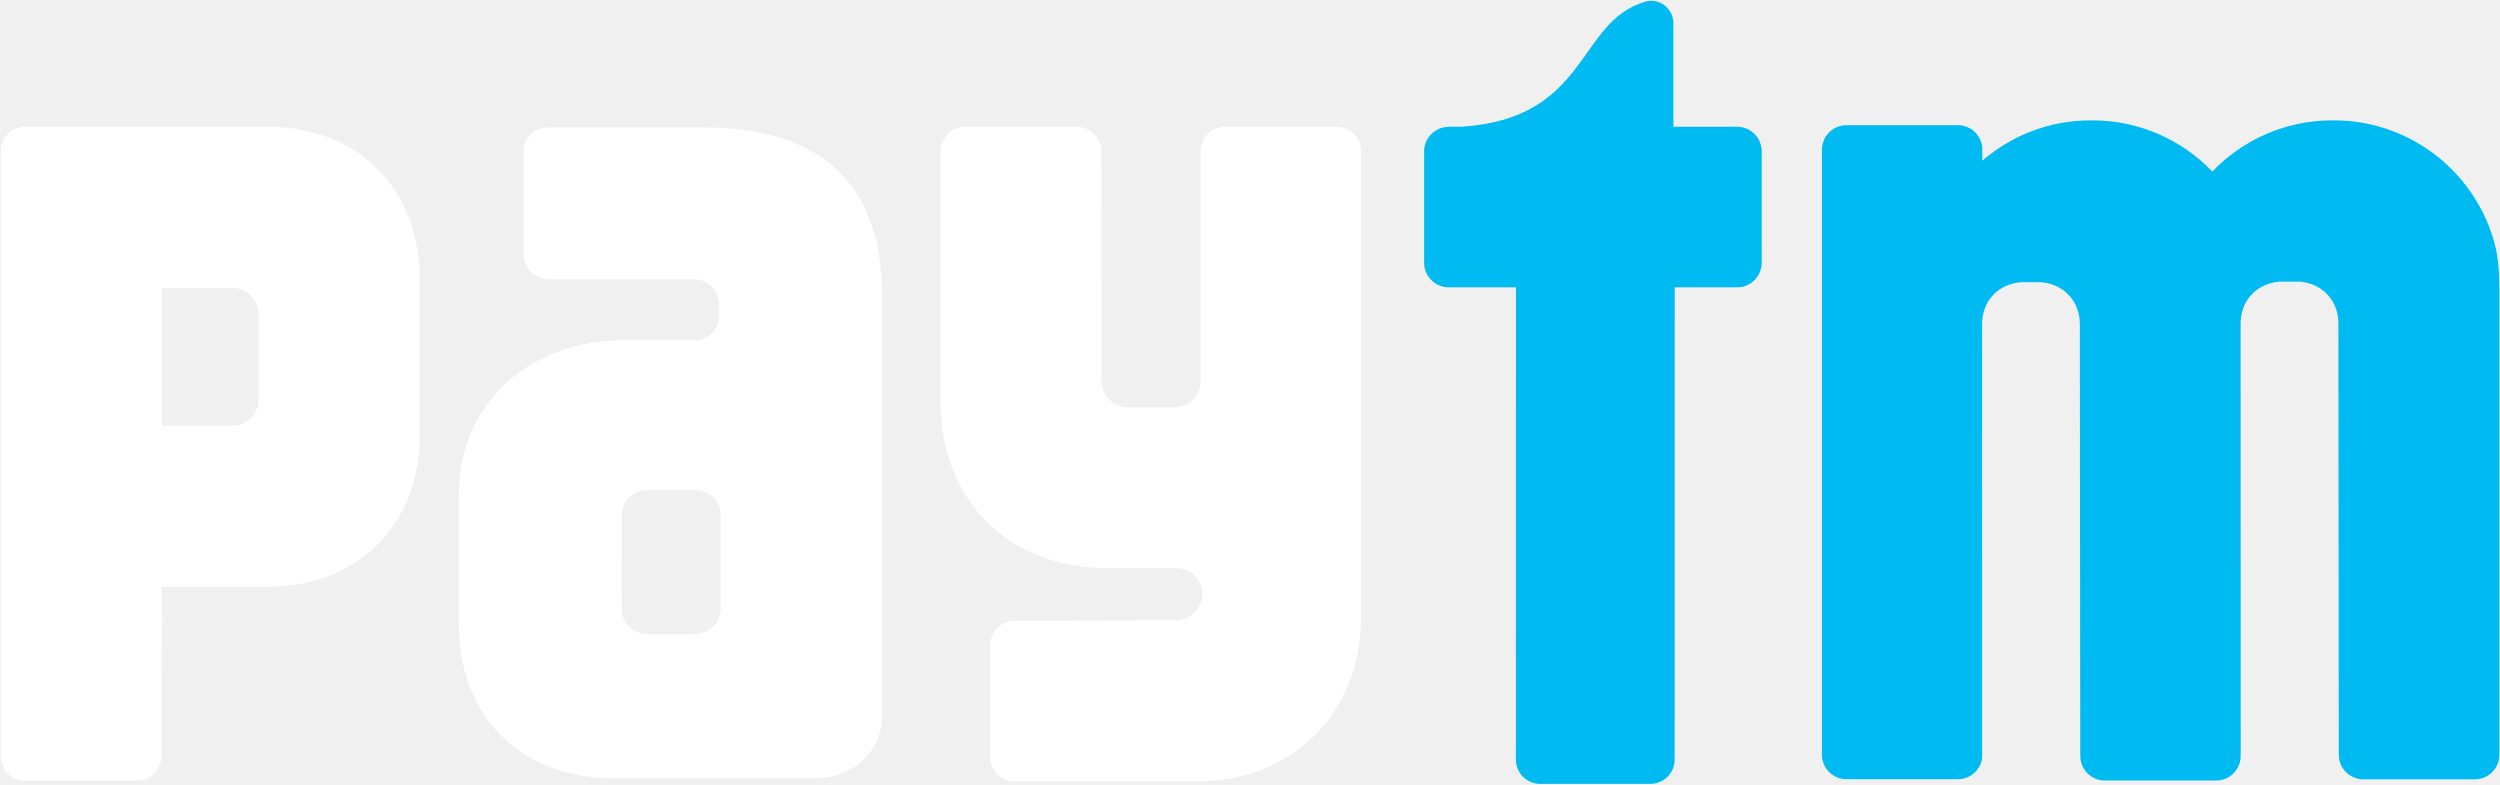
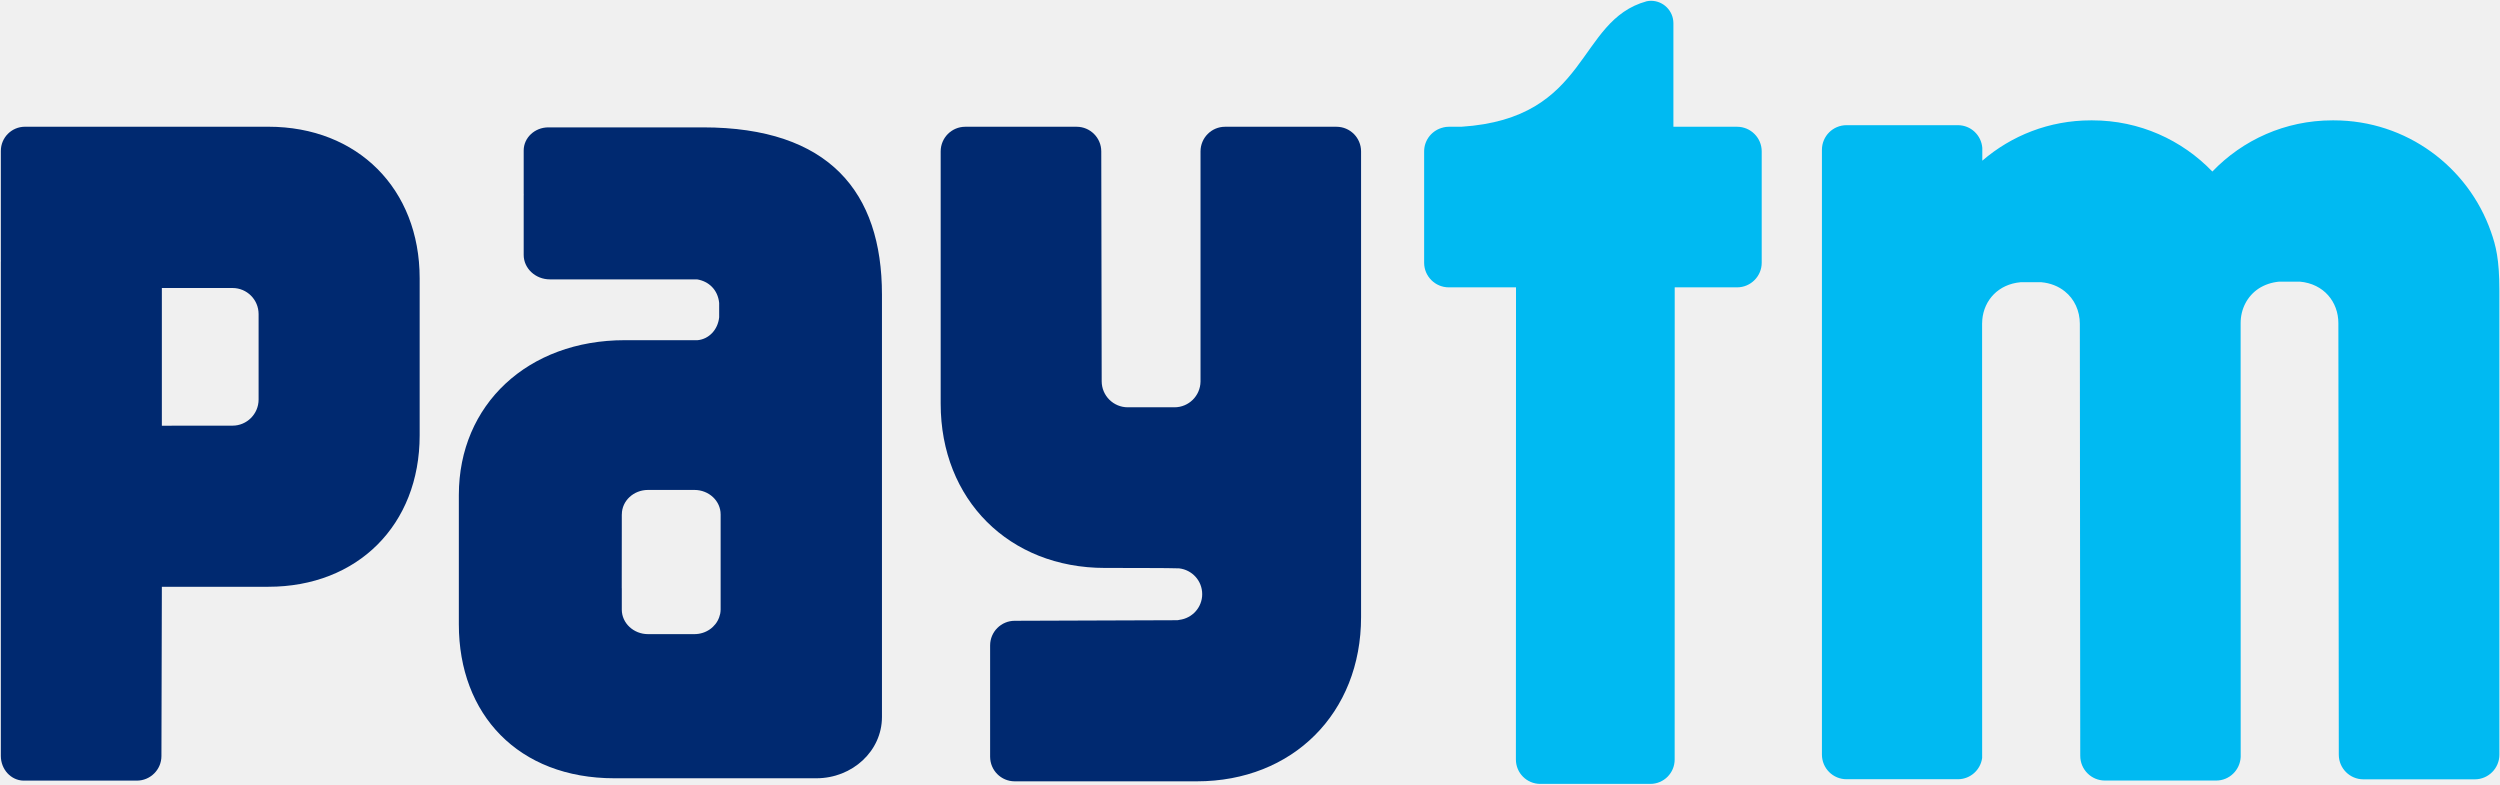
<svg xmlns="http://www.w3.org/2000/svg" id="svg398" version="1.1" viewBox="0 0 16.838 5.285" height="5.285mm" width="16.838mm">
  <defs id="defs392" />
  <g id="layer1">
    <g transform="matrix(0.3527778,0,0,-0.3527778,16.77706,1.561029)" id="g52">
      <path id="path54" style="fill:#00baf2;fill-opacity:1;fill-rule:nonzero;stroke:none" d="M 0,0 C -0.433,1.238 -1.613,2.127 -2.999,2.127 H -3.028 C -3.929,2.127 -4.741,1.752 -5.319,1.15 -5.898,1.752 -6.71,2.127 -7.61,2.127 h -0.029 c -0.792,0 -1.516,-0.29 -2.072,-0.77 V 1.601 C -9.73,1.844 -9.93,2.035 -10.177,2.035 h -2.126 c -0.26,0 -0.47,-0.21 -0.47,-0.471 V -9.981 c 0,-0.261 0.21,-0.471 0.47,-0.471 h 2.126 c 0.237,0 0.432,0.177 0.463,0.406 l -10e-4,8.288 c 0,0.029 10e-4,0.056 0.004,0.083 0.034,0.37 0.305,0.674 0.733,0.712 h 0.079 0.223 0.09 c 0.179,-0.016 0.33,-0.079 0.449,-0.174 0.185,-0.147 0.288,-0.373 0.288,-0.621 l 0.008,-8.247 c 0,-0.261 0.211,-0.472 0.47,-0.472 h 2.126 c 0.251,0 0.455,0.2 0.467,0.449 l -0.001,8.281 c -0.001,0.272 0.125,0.518 0.346,0.664 0.109,0.07 0.24,0.117 0.391,0.131 h 0.079 0.223 0.09 c 0.46,-0.04 0.738,-0.389 0.737,-0.795 l 0.008,-8.236 c 0,-0.261 0.211,-0.471 0.47,-0.471 h 2.126 c 0.259,0 0.47,0.21 0.47,0.471 v 8.858 C 0.161,-0.521 0.093,-0.264 0,0" />
    </g>
    <g transform="matrix(0.3527778,0,0,-0.3527778,11.69968,0.8537486)" id="g56">
      <path id="path58" style="fill:#00baf2;fill-opacity:1;fill-rule:nonzero;stroke:none" d="m 0,0 h -1.216 v 1.97 0 c 0,0.002 0,0.004 0,0.006 0,0.237 -0.192,0.429 -0.429,0.429 C -1.673,2.405 -1.7,2.401 -1.726,2.396 -3.074,2.026 -2.804,0.159 -5.265,0 H -5.32 -5.504 c -0.036,0 -0.07,-0.005 -0.103,-0.012 h -0.002 l 0.002,-10e-4 C -5.817,-0.06 -5.975,-0.246 -5.975,-0.47 v -2.126 c 0,-0.259 0.211,-0.47 0.471,-0.47 h 1.283 l -0.002,-9.015 c 0,-0.257 0.208,-0.465 0.465,-0.465 h 2.102 c 0.256,0 0.464,0.208 0.464,0.465 l 10e-4,9.015 H 0 c 0.259,0 0.47,0.211 0.47,0.47 V -0.47 C 0.47,-0.211 0.259,0 0,0" />
    </g>
    <g transform="matrix(0.3527778,0,0,-0.3527778,9.001236,0.8537486)" id="g60">
-       <path id="path62" style="fill:#ffffff;fill-opacity:1;fill-rule:nonzero;stroke:none" d="M 0,0 H -2.126 C -2.385,0 -2.595,-0.211 -2.595,-0.47 V -4.866 C -2.6,-5.138 -2.82,-5.356 -3.093,-5.356 h -0.89 c -0.276,0 -0.499,0.222 -0.499,0.498 L -4.49,-0.47 C -4.49,-0.211 -4.701,0 -4.96,0 h -2.126 c -0.26,0 -0.47,-0.211 -0.47,-0.47 v -4.818 c 0,-1.83 1.305,-3.135 3.136,-3.135 0,0 1.374,0 1.416,-0.008 0.248,-0.028 0.441,-0.236 0.441,-0.492 0,-0.253 -0.189,-0.46 -0.434,-0.491 -0.012,-0.002 -0.023,-0.005 -0.036,-0.007 l -3.109,-0.011 c -0.26,0 -0.47,-0.211 -0.47,-0.47 v -2.125 c 0,-0.26 0.21,-0.47 0.47,-0.47 h 3.476 c 1.832,0 3.136,1.304 3.136,3.135 V -0.47 C 0.47,-0.211 0.26,0 0,0" />
+       <path id="path62" style="fill:#002970;fill-opacity:1;fill-rule:nonzero;stroke:none" d="M 0,0 H -2.126 C -2.385,0 -2.595,-0.211 -2.595,-0.47 V -4.866 C -2.6,-5.138 -2.82,-5.356 -3.093,-5.356 h -0.89 c -0.276,0 -0.499,0.222 -0.499,0.498 L -4.49,-0.47 C -4.49,-0.211 -4.701,0 -4.96,0 h -2.126 c -0.26,0 -0.47,-0.211 -0.47,-0.47 v -4.818 c 0,-1.83 1.305,-3.135 3.136,-3.135 0,0 1.374,0 1.416,-0.008 0.248,-0.028 0.441,-0.236 0.441,-0.492 0,-0.253 -0.189,-0.46 -0.434,-0.491 -0.012,-0.002 -0.023,-0.005 -0.036,-0.007 l -3.109,-0.011 c -0.26,0 -0.47,-0.211 -0.47,-0.47 v -2.125 c 0,-0.26 0.21,-0.47 0.47,-0.47 h 3.476 c 1.832,0 3.136,1.304 3.136,3.135 V -0.47 C 0.47,-0.211 0.26,0 0,0" />
    </g>
    <g transform="matrix(0.3527778,0,0,-0.3527778,1.741707,2.227989)" id="g64">
-       <path id="path66" style="fill:#ffffff;fill-opacity:1;fill-rule:nonzero;stroke:none" d="m 0,0 v -0.992 -0.32 c 0,-0.275 -0.223,-0.499 -0.498,-0.499 l -1.349,-0.001 v 2.629 h 1.349 C -0.223,0.817 0,0.595 0,0.319 Z M 0.187,3.896 H -4.46 c -0.255,0 -0.461,-0.207 -0.461,-0.461 V 1.352 c 0,-0.004 0.001,-0.008 0.001,-0.012 0,-0.01 -0.001,-0.02 -0.001,-0.029 V -5.37 -8.117 c 0,-0.256 0.192,-0.465 0.43,-0.471 h 0.04 2.126 c 0.259,0 0.47,0.21 0.47,0.47 l 0.008,3.231 h 2.034 c 1.702,0 2.888,1.181 2.888,2.89 v 2.999 c 0,1.709 -1.186,2.894 -2.888,2.894" />
+       <path id="path66" style="fill:#002970;fill-opacity:1;fill-rule:nonzero;stroke:none" d="m 0,0 v -0.992 -0.32 c 0,-0.275 -0.223,-0.499 -0.498,-0.499 l -1.349,-0.001 v 2.629 h 1.349 C -0.223,0.817 0,0.595 0,0.319 Z M 0.187,3.896 H -4.46 c -0.255,0 -0.461,-0.207 -0.461,-0.461 V 1.352 c 0,-0.004 0.001,-0.008 0.001,-0.012 0,-0.01 -0.001,-0.02 -0.001,-0.029 V -5.37 -8.117 c 0,-0.256 0.192,-0.465 0.43,-0.471 h 0.04 2.126 c 0.259,0 0.47,0.21 0.47,0.47 l 0.008,3.231 h 2.034 c 1.702,0 2.888,1.181 2.888,2.89 v 2.999 c 0,1.709 -1.186,2.894 -2.888,2.894" />
    </g>
    <g transform="matrix(0.3527778,0,0,-0.3527778,4.853594,3.988769)" id="g68">
-       <path id="path70" style="fill:#ffffff;fill-opacity:1;fill-rule:nonzero;stroke:none" d="M 0,0 V -0.332 C 0,-0.359 -0.004,-0.385 -0.008,-0.41 -0.013,-0.434 -0.02,-0.457 -0.028,-0.479 -0.094,-0.665 -0.28,-0.8 -0.501,-0.8 h -0.885 c -0.276,0 -0.501,0.21 -0.501,0.468 v 0.401 c 0,0.005 -10e-4,0.01 -10e-4,0.015 l 10e-4,1.067 v 0.002 0.118 0.214 l 0.001,0.003 c 10e-4,0.257 0.224,0.465 0.5,0.465 h 0.885 C -0.224,1.953 0,1.744 0,1.485 Z m -0.338,8.875 h -2.95 C -3.549,8.875 -3.76,8.677 -3.76,8.434 V 7.607 c 0,-0.005 10e-4,-0.011 10e-4,-0.016 0,-0.006 -10e-4,-0.012 -10e-4,-0.018 V 6.44 c 0,-0.257 0.224,-0.467 0.5,-0.467 h 2.809 c 0.222,-0.035 0.398,-0.197 0.423,-0.45 V 5.249 C -0.053,5.008 -0.227,4.832 -0.439,4.812 H -1.83 c -1.85,0 -3.168,-1.229 -3.168,-2.955 v -2.409 -0.063 c 0,-1.716 1.133,-2.937 2.97,-2.937 h 3.855 c 0.692,0 1.253,0.524 1.253,1.169 v 8.067 c 0,1.956 -1.008,3.191 -3.418,3.191" />
+       <path id="path70" style="fill:#002970;fill-opacity:1;fill-rule:nonzero;stroke:none" d="M 0,0 V -0.332 C 0,-0.359 -0.004,-0.385 -0.008,-0.41 -0.013,-0.434 -0.02,-0.457 -0.028,-0.479 -0.094,-0.665 -0.28,-0.8 -0.501,-0.8 h -0.885 c -0.276,0 -0.501,0.21 -0.501,0.468 v 0.401 c 0,0.005 -10e-4,0.01 -10e-4,0.015 l 10e-4,1.067 v 0.002 0.118 0.214 l 0.001,0.003 c 10e-4,0.257 0.224,0.465 0.5,0.465 h 0.885 C -0.224,1.953 0,1.744 0,1.485 Z m -0.338,8.875 h -2.95 C -3.549,8.875 -3.76,8.677 -3.76,8.434 V 7.607 c 0,-0.005 10e-4,-0.011 10e-4,-0.016 0,-0.006 -10e-4,-0.012 -10e-4,-0.018 V 6.44 c 0,-0.257 0.224,-0.467 0.5,-0.467 h 2.809 c 0.222,-0.035 0.398,-0.197 0.423,-0.45 V 5.249 C -0.053,5.008 -0.227,4.832 -0.439,4.812 H -1.83 c -1.85,0 -3.168,-1.229 -3.168,-2.955 v -2.409 -0.063 c 0,-1.716 1.133,-2.937 2.97,-2.937 h 3.855 c 0.692,0 1.253,0.524 1.253,1.169 v 8.067 c 0,1.956 -1.008,3.191 -3.418,3.191" />
    </g>
  </g>
</svg>
